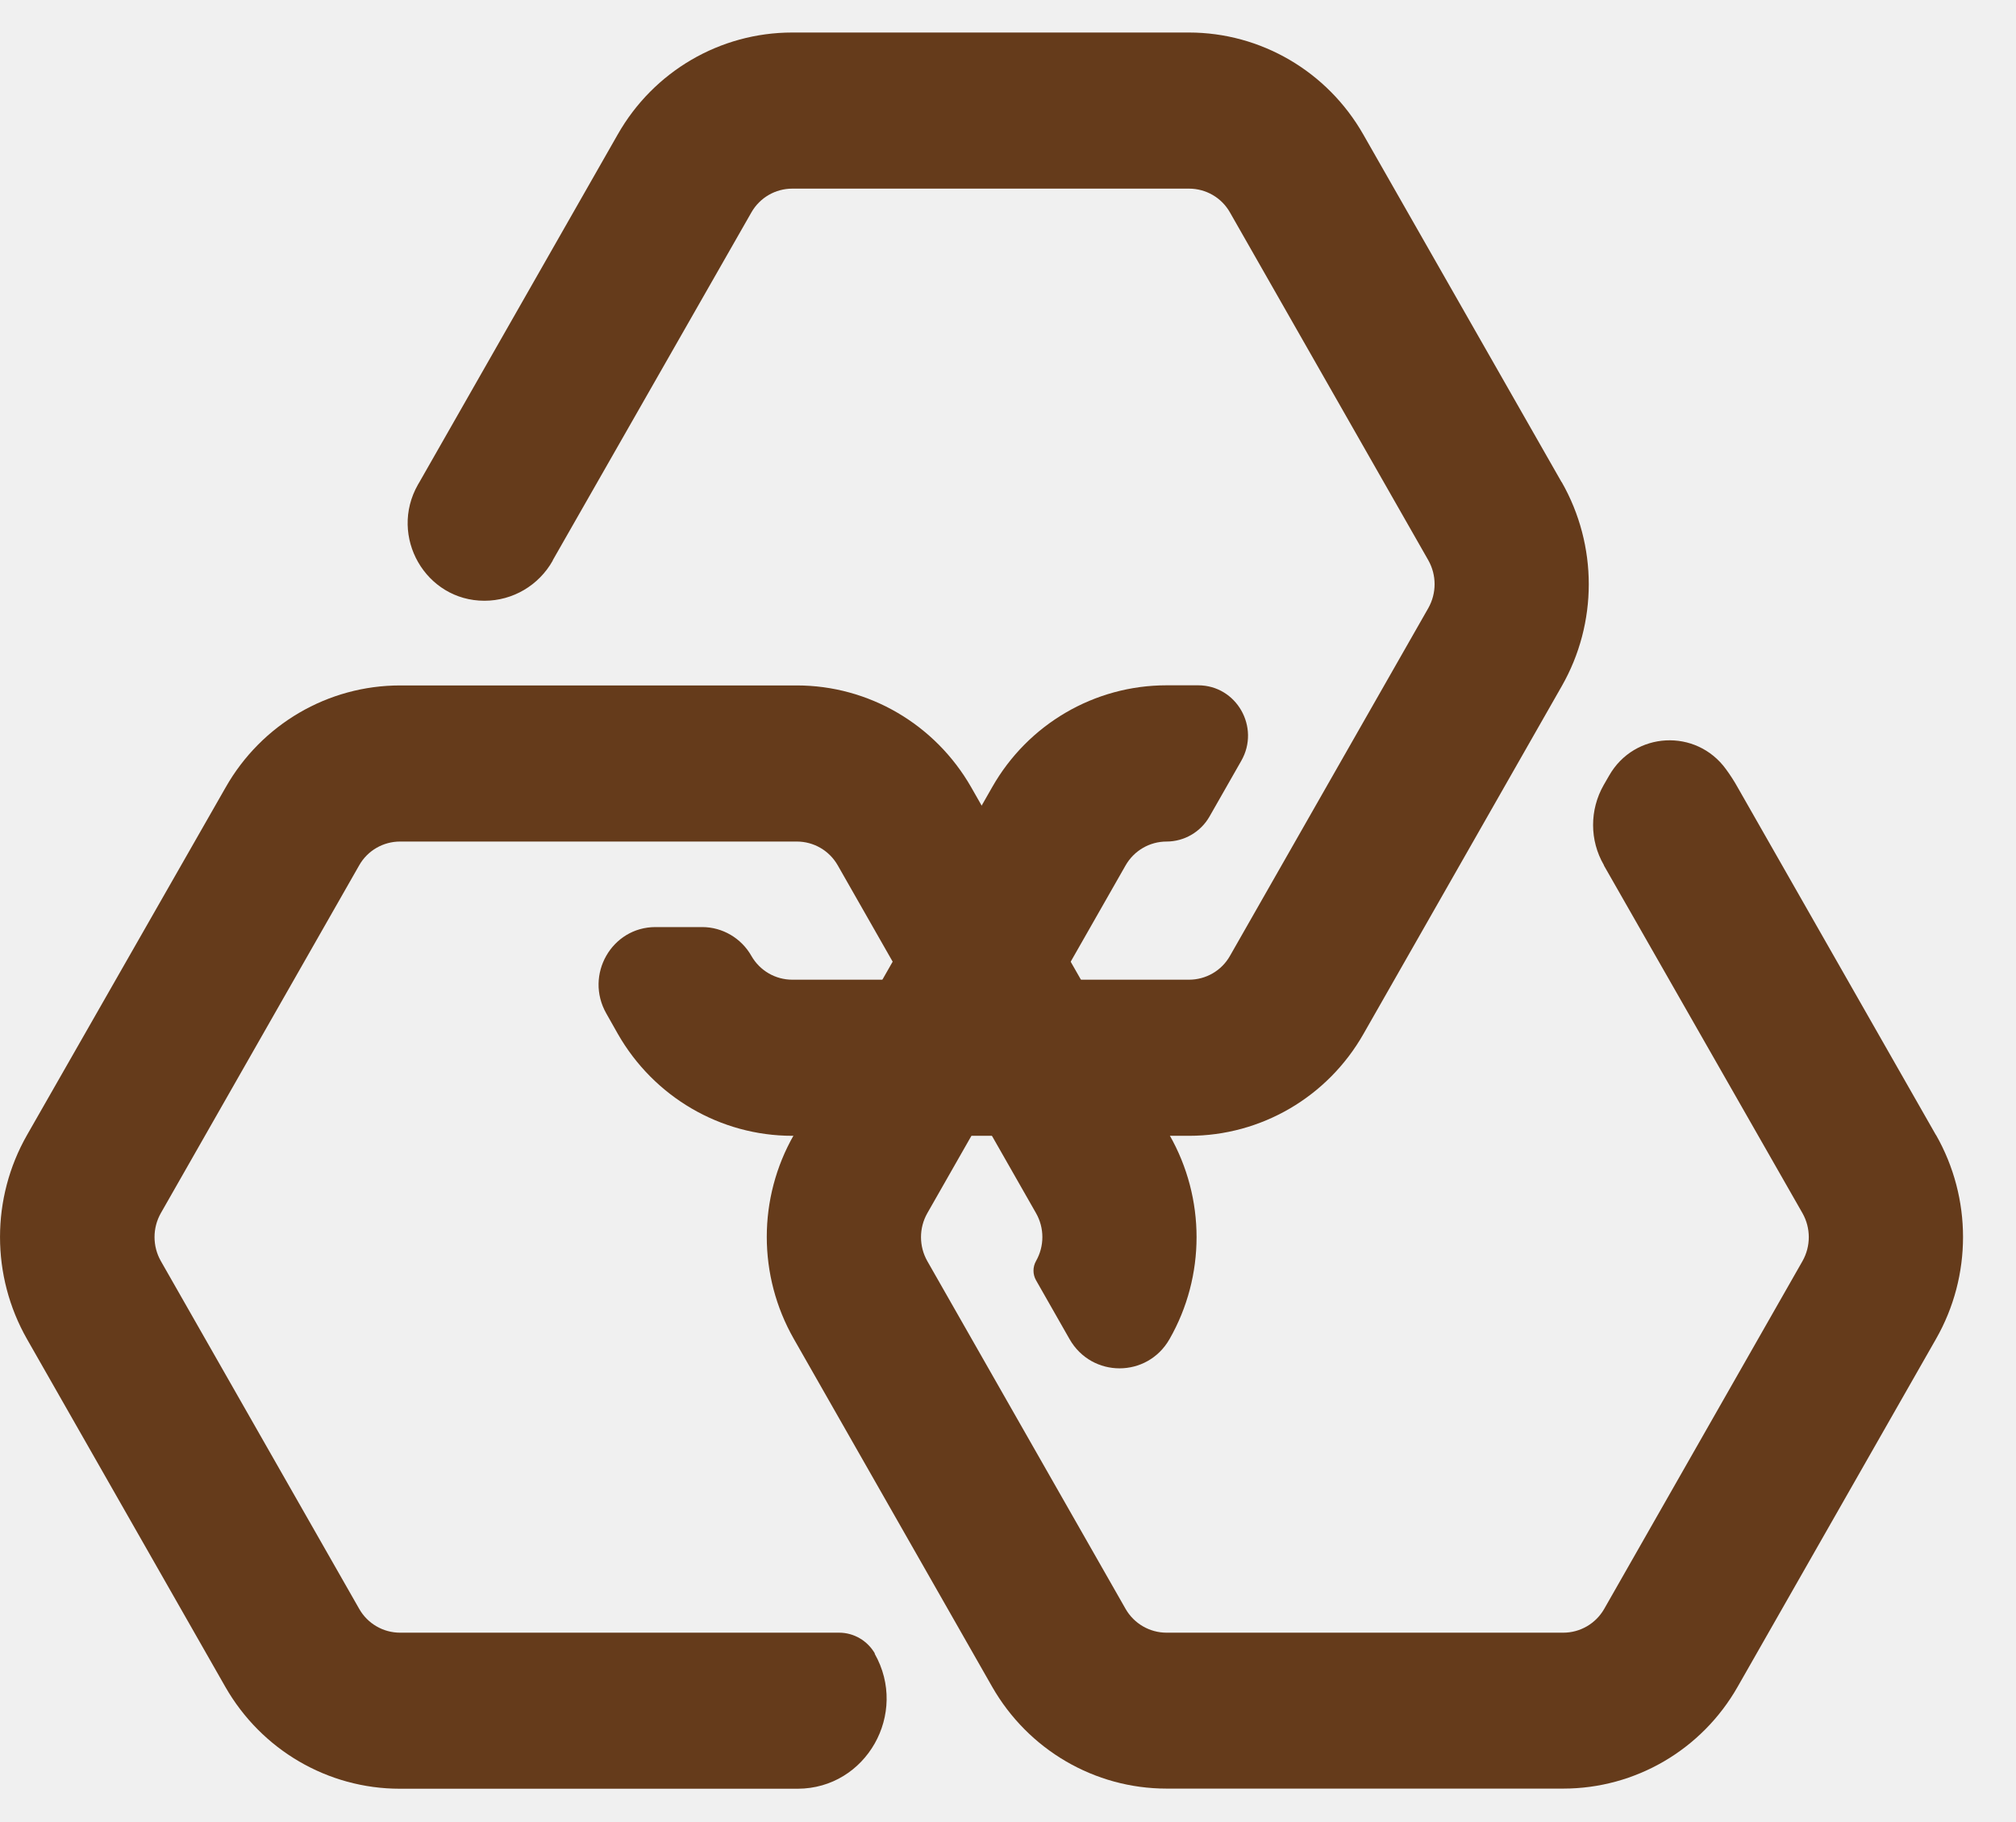
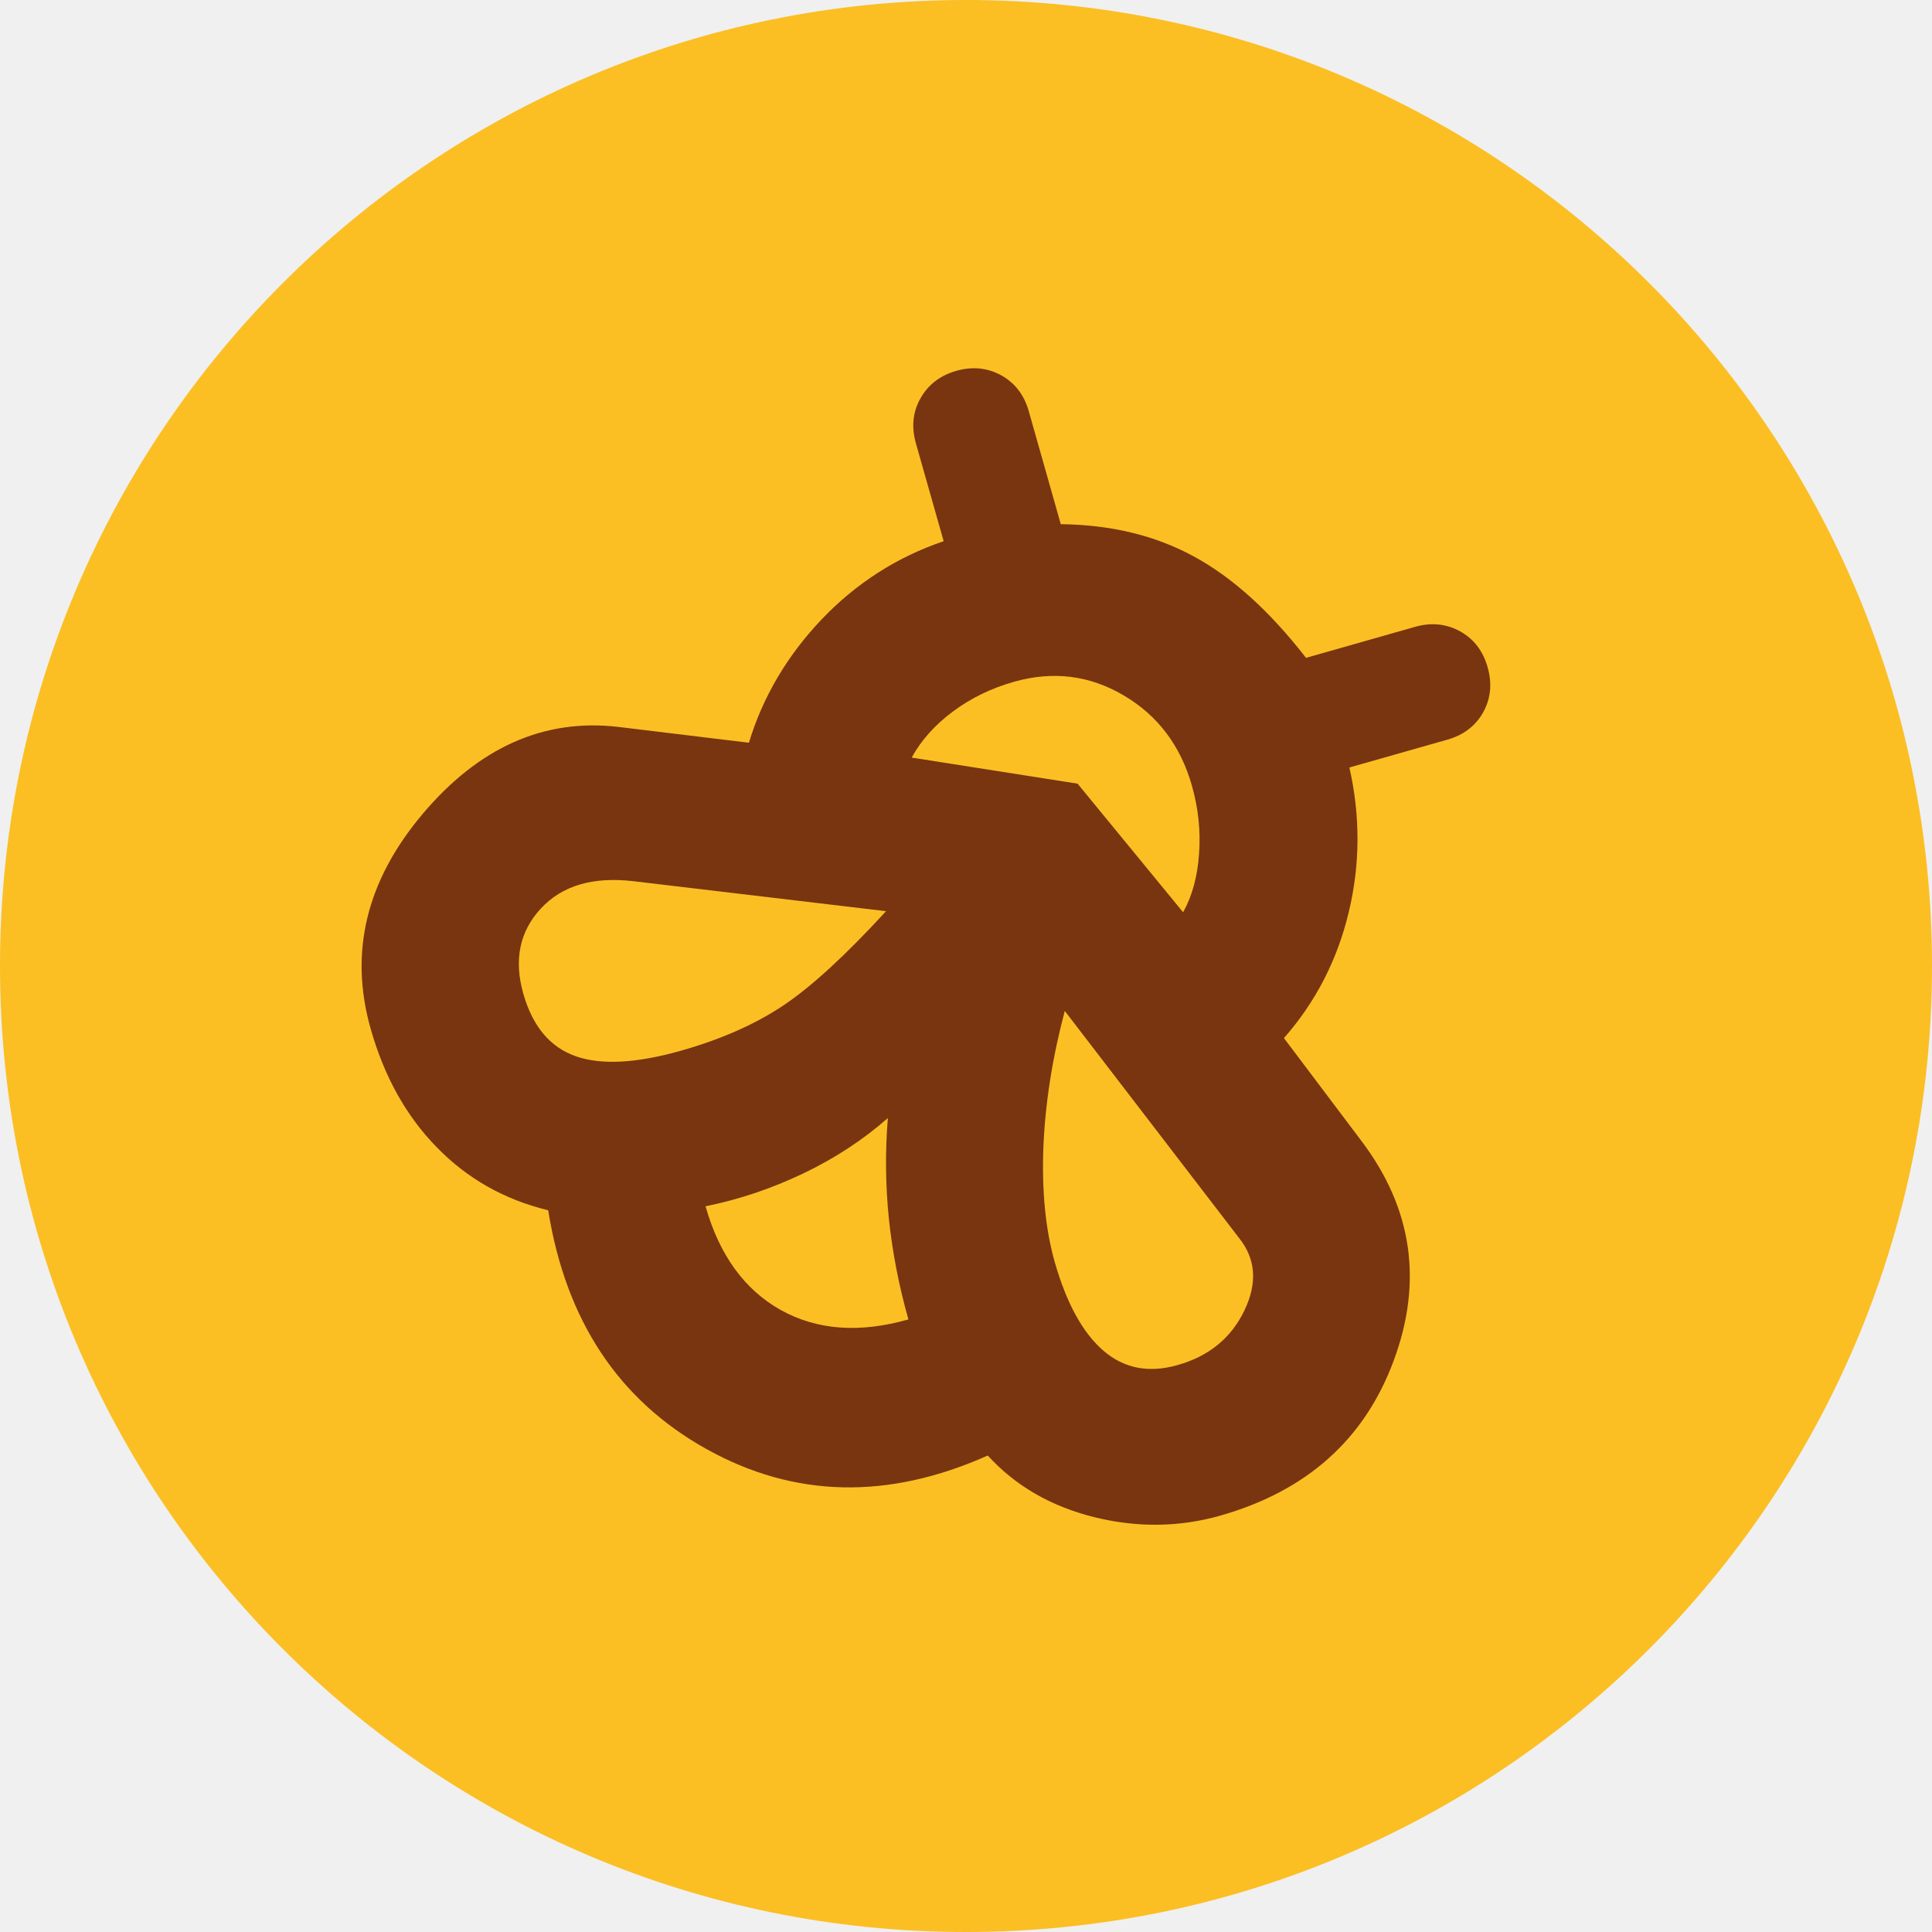
- <svg xmlns="http://www.w3.org/2000/svg" width="31" height="28" viewBox="0 0 31 28" fill="none">
-   <path d="M13.454 25.423C13.34 25.224 13.13 25.101 12.903 25.101H12.861C12.569 25.101 12.512 25.101 12.253 25.101H6.152C5.893 25.101 5.652 24.962 5.523 24.734L2.473 19.387C2.344 19.159 2.344 18.879 2.473 18.651L5.523 13.304C5.652 13.076 5.893 12.938 6.152 12.938H12.253C12.512 12.938 12.752 13.076 12.882 13.304L15.931 18.651C16.061 18.879 16.061 19.159 15.931 19.387C15.879 19.479 15.879 19.591 15.931 19.683L16.446 20.587C16.788 21.187 17.642 21.187 17.984 20.587C18.538 19.618 18.538 18.423 17.984 17.451L14.935 12.105C14.381 11.135 13.358 10.538 12.253 10.538H6.152C5.044 10.538 4.021 11.135 3.47 12.105L0.415 17.451C-0.138 18.421 -0.138 19.615 0.415 20.587L3.465 25.934C4.019 26.903 5.041 27.5 6.146 27.5H12.268C13.319 27.497 13.974 26.345 13.449 25.423H13.454Z" fill="#653B1B" />
-   <path d="M29.77 17.452L26.72 12.105C26.666 12.008 26.607 11.917 26.542 11.828C26.084 11.194 25.131 11.243 24.743 11.925L24.66 12.069C24.442 12.451 24.442 12.92 24.663 13.3V13.305L27.717 18.652C27.846 18.88 27.846 19.16 27.717 19.388L24.668 24.735C24.538 24.962 24.298 25.101 24.039 25.101H17.938C17.679 25.101 17.438 24.962 17.308 24.735L14.259 19.388C14.13 19.16 14.13 18.88 14.259 18.652L17.308 13.305C17.438 13.077 17.679 12.938 17.938 12.938C18.209 12.938 18.463 12.792 18.6 12.551L19.087 11.697C19.382 11.181 19.014 10.536 18.424 10.536H17.938C16.83 10.536 15.807 11.133 15.256 12.103L12.207 17.449C11.652 18.419 11.652 19.613 12.207 20.585L15.256 25.932C15.81 26.901 16.832 27.498 17.938 27.498H24.039C25.147 27.498 26.169 26.901 26.72 25.932L29.77 20.585C30.324 19.616 30.324 18.421 29.77 17.449V17.452Z" fill="#653B1B" />
-   <path d="M24.013 7.413L20.963 2.067C20.41 1.097 19.387 0.5 18.282 0.5H12.181C11.073 0.5 10.05 1.097 9.499 2.067L6.449 7.413L6.426 7.452C5.976 8.246 6.543 9.236 7.449 9.236C7.884 9.236 8.285 9.001 8.5 8.618V8.613L11.554 3.266C11.684 3.038 11.924 2.9 12.183 2.9H18.284C18.543 2.9 18.784 3.038 18.913 3.266L21.963 8.613C22.092 8.841 22.092 9.121 21.963 9.349L18.913 14.696C18.784 14.924 18.543 15.062 18.284 15.062H12.183C11.924 15.062 11.684 14.924 11.554 14.696C11.399 14.423 11.109 14.253 10.798 14.253H10.079C9.406 14.253 8.986 14.989 9.323 15.581L9.501 15.896C10.055 16.865 11.078 17.462 12.183 17.462H18.284C19.392 17.462 20.415 16.865 20.966 15.896L24.015 10.549C24.569 9.58 24.569 8.385 24.015 7.413H24.013Z" fill="#653B1B" />
+ <svg xmlns="http://www.w3.org/2000/svg" width="16" height="16" viewBox="0 0 16 16" fill="none">
+   <g clip-path="url(#clip0_1_6239)">
+     <circle cx="8" cy="8" r="8" fill="#FBBF24" />
+     <path d="M11.281 9.457C11.697 10.012 11.784 10.616 11.542 11.268C11.301 11.92 10.822 12.348 10.105 12.552C9.763 12.649 9.413 12.652 9.056 12.563C8.7 12.473 8.408 12.304 8.18 12.054C7.353 12.423 6.576 12.405 5.85 12C5.123 11.595 4.686 10.936 4.54 10.023C4.178 9.935 3.871 9.762 3.618 9.502C3.364 9.243 3.182 8.916 3.07 8.521C2.89 7.888 3.033 7.295 3.499 6.742C3.965 6.189 4.506 5.948 5.121 6.02L6.202 6.151C6.318 5.77 6.519 5.43 6.804 5.13C7.089 4.831 7.426 4.614 7.815 4.482L7.585 3.671C7.547 3.536 7.559 3.412 7.623 3.299C7.686 3.186 7.785 3.11 7.92 3.071C8.055 3.033 8.179 3.046 8.293 3.109C8.406 3.172 8.482 3.271 8.52 3.406L8.785 4.341C9.202 4.346 9.57 4.435 9.888 4.609C10.207 4.782 10.516 5.062 10.816 5.448L11.72 5.191C11.855 5.153 11.979 5.166 12.093 5.229C12.206 5.292 12.282 5.391 12.32 5.526C12.358 5.661 12.346 5.785 12.283 5.899C12.22 6.012 12.12 6.088 11.985 6.126L11.175 6.356C11.266 6.757 11.265 7.156 11.17 7.553C11.075 7.95 10.896 8.298 10.633 8.597L11.281 9.457ZM7.523 10.927C7.444 10.647 7.39 10.368 7.361 10.09C7.333 9.812 7.33 9.535 7.353 9.259C7.146 9.441 6.912 9.594 6.65 9.719C6.388 9.844 6.119 9.934 5.843 9.99C5.958 10.395 6.166 10.681 6.466 10.849C6.766 11.016 7.118 11.042 7.523 10.927ZM5.645 8.7C5.978 8.605 6.259 8.48 6.49 8.325C6.721 8.17 7.004 7.91 7.338 7.546L5.248 7.298C4.911 7.258 4.655 7.334 4.479 7.524C4.303 7.714 4.254 7.95 4.334 8.23C4.411 8.5 4.555 8.672 4.767 8.747C4.979 8.822 5.272 8.806 5.645 8.7ZM9.752 11.305C10.011 11.232 10.196 11.081 10.305 10.854C10.415 10.626 10.4 10.425 10.261 10.252L8.818 8.372C8.715 8.76 8.656 9.136 8.641 9.499C8.627 9.862 8.658 10.179 8.734 10.449C8.832 10.792 8.966 11.037 9.137 11.185C9.308 11.333 9.513 11.373 9.752 11.305ZM9.798 7.555C9.873 7.421 9.917 7.26 9.93 7.071C9.944 6.882 9.924 6.694 9.871 6.507C9.777 6.175 9.588 5.925 9.306 5.759C9.023 5.592 8.72 5.555 8.398 5.646C8.211 5.699 8.043 5.78 7.895 5.89C7.747 5.999 7.631 6.127 7.55 6.274L8.924 6.49L9.798 7.555Z" fill="#78350F" />
+   </g>
+   <defs>
+     <clipPath id="clip0_1_6239">
+       <rect width="16" height="16" fill="white" />
+     </clipPath>
+   </defs>
</svg>
